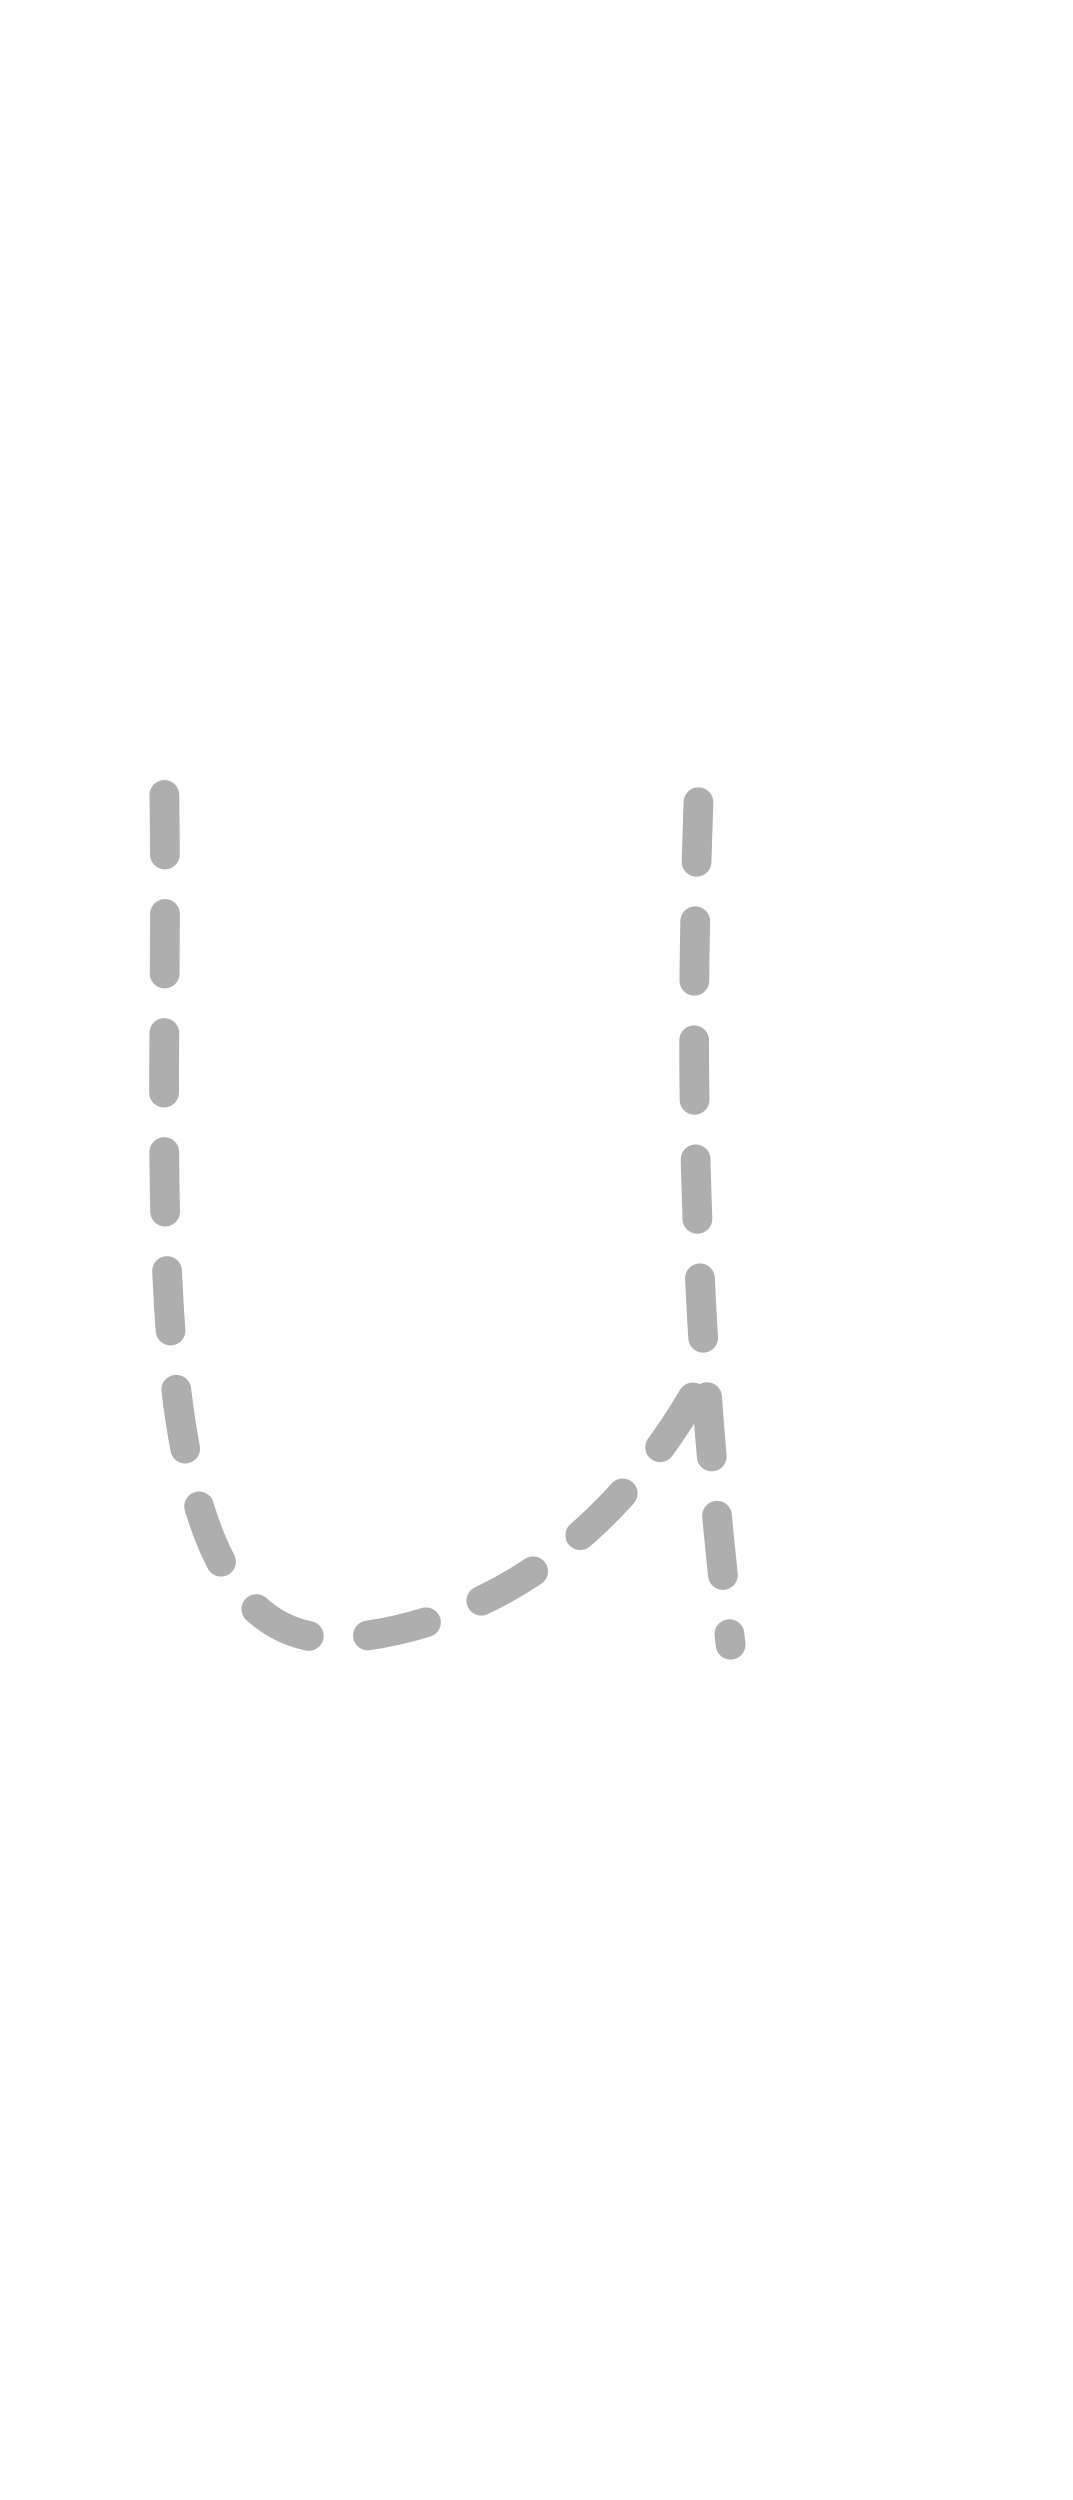
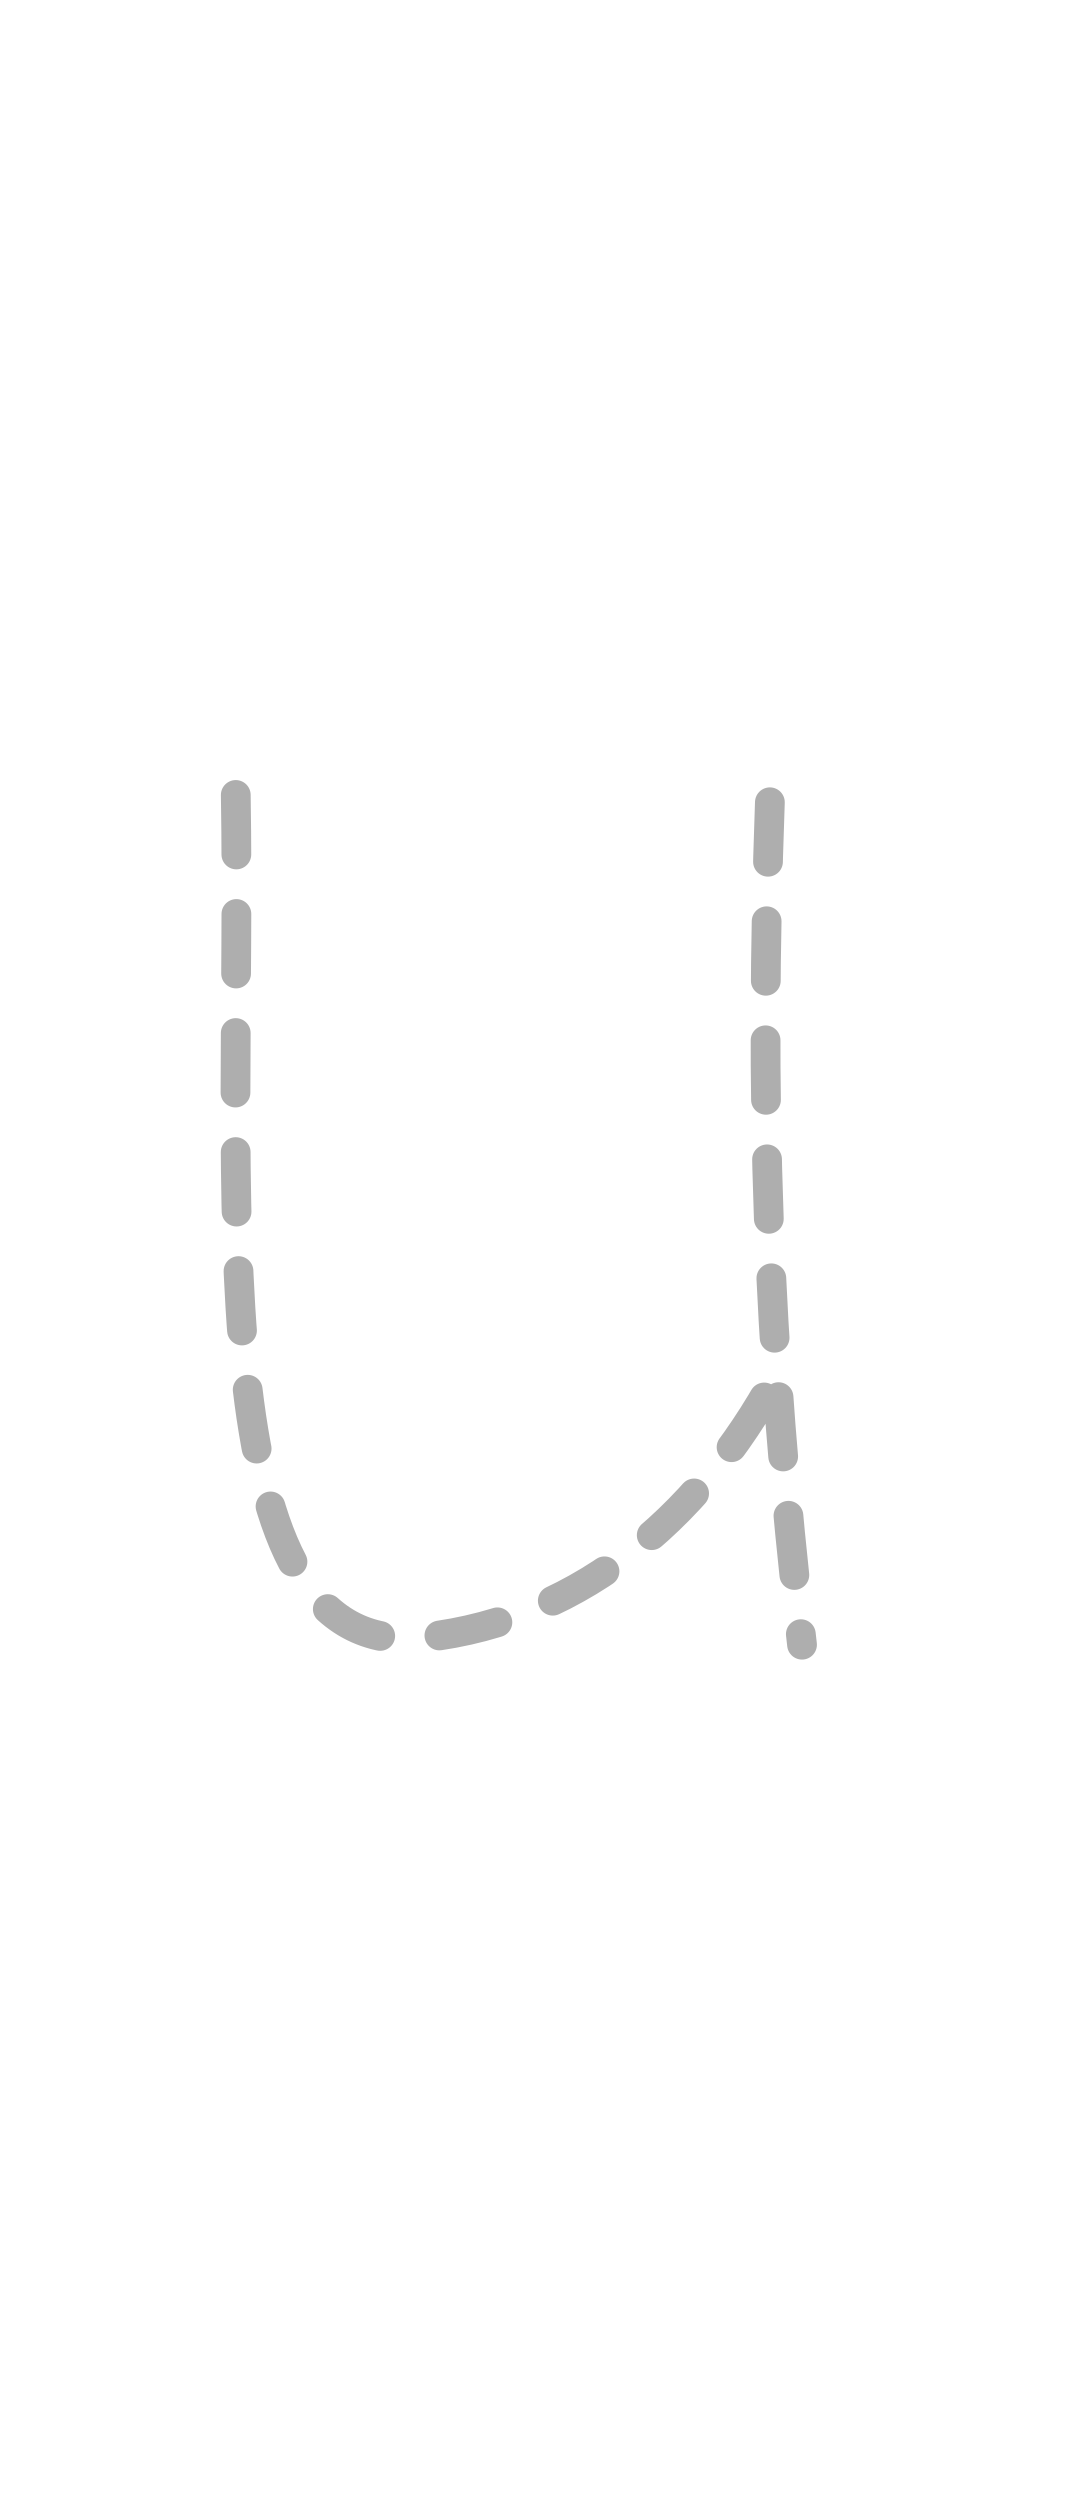
- <svg xmlns="http://www.w3.org/2000/svg" xml:space="preserve" style="fill-rule:evenodd;clip-rule:evenodd;stroke-linecap:round;stroke-linejoin:round" viewBox="0.4 0 18.018 42">
+ <svg xmlns="http://www.w3.org/2000/svg" xml:space="preserve" style="fill-rule:evenodd;clip-rule:evenodd;stroke-linecap:round;stroke-linejoin:round" viewBox="-0.8 0 18.018 42">
  <path d="M3.161 13.355c.111 6.545-.719 14.587 3.156 14.156 2.722-.303 4.782-2.154 6.05-4.629m-.233-9.404c-.175 4.91-.052 9.059.54 14.153" style="fill:none;fill-rule:nonzero;stroke:#000;stroke-opacity:.32;stroke-width:.5px;stroke-dasharray:1,1" />
</svg>
